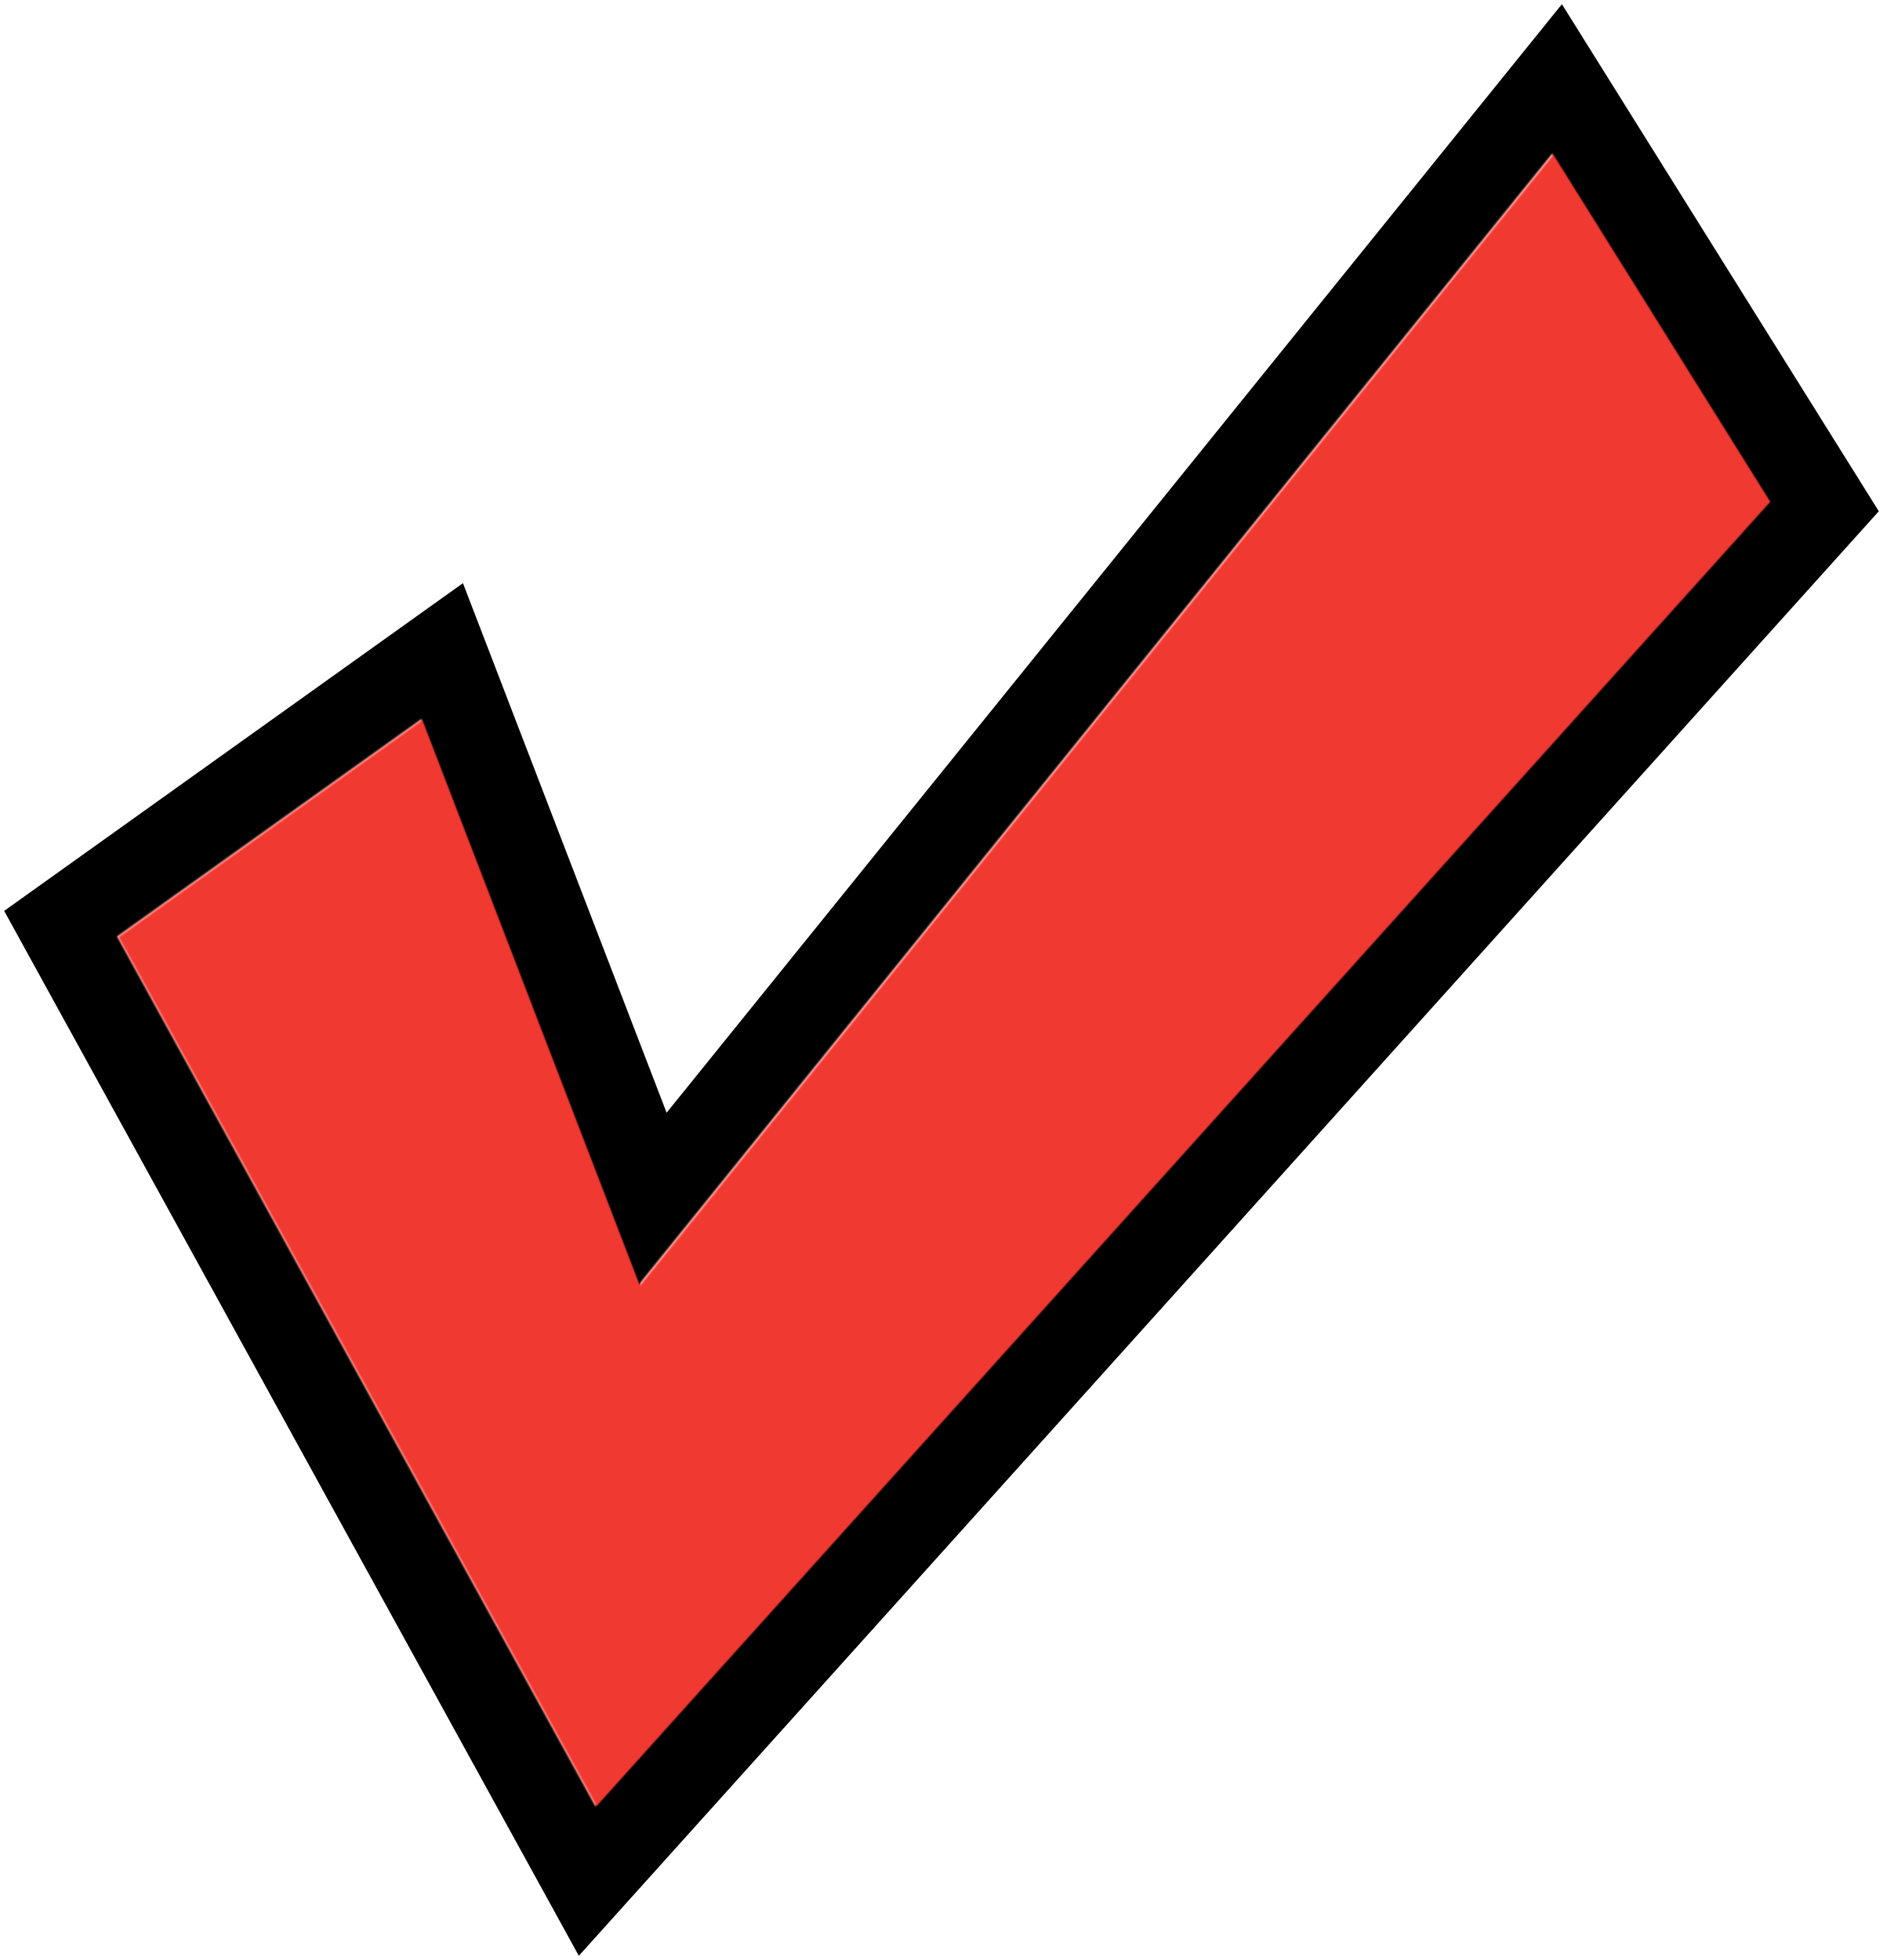
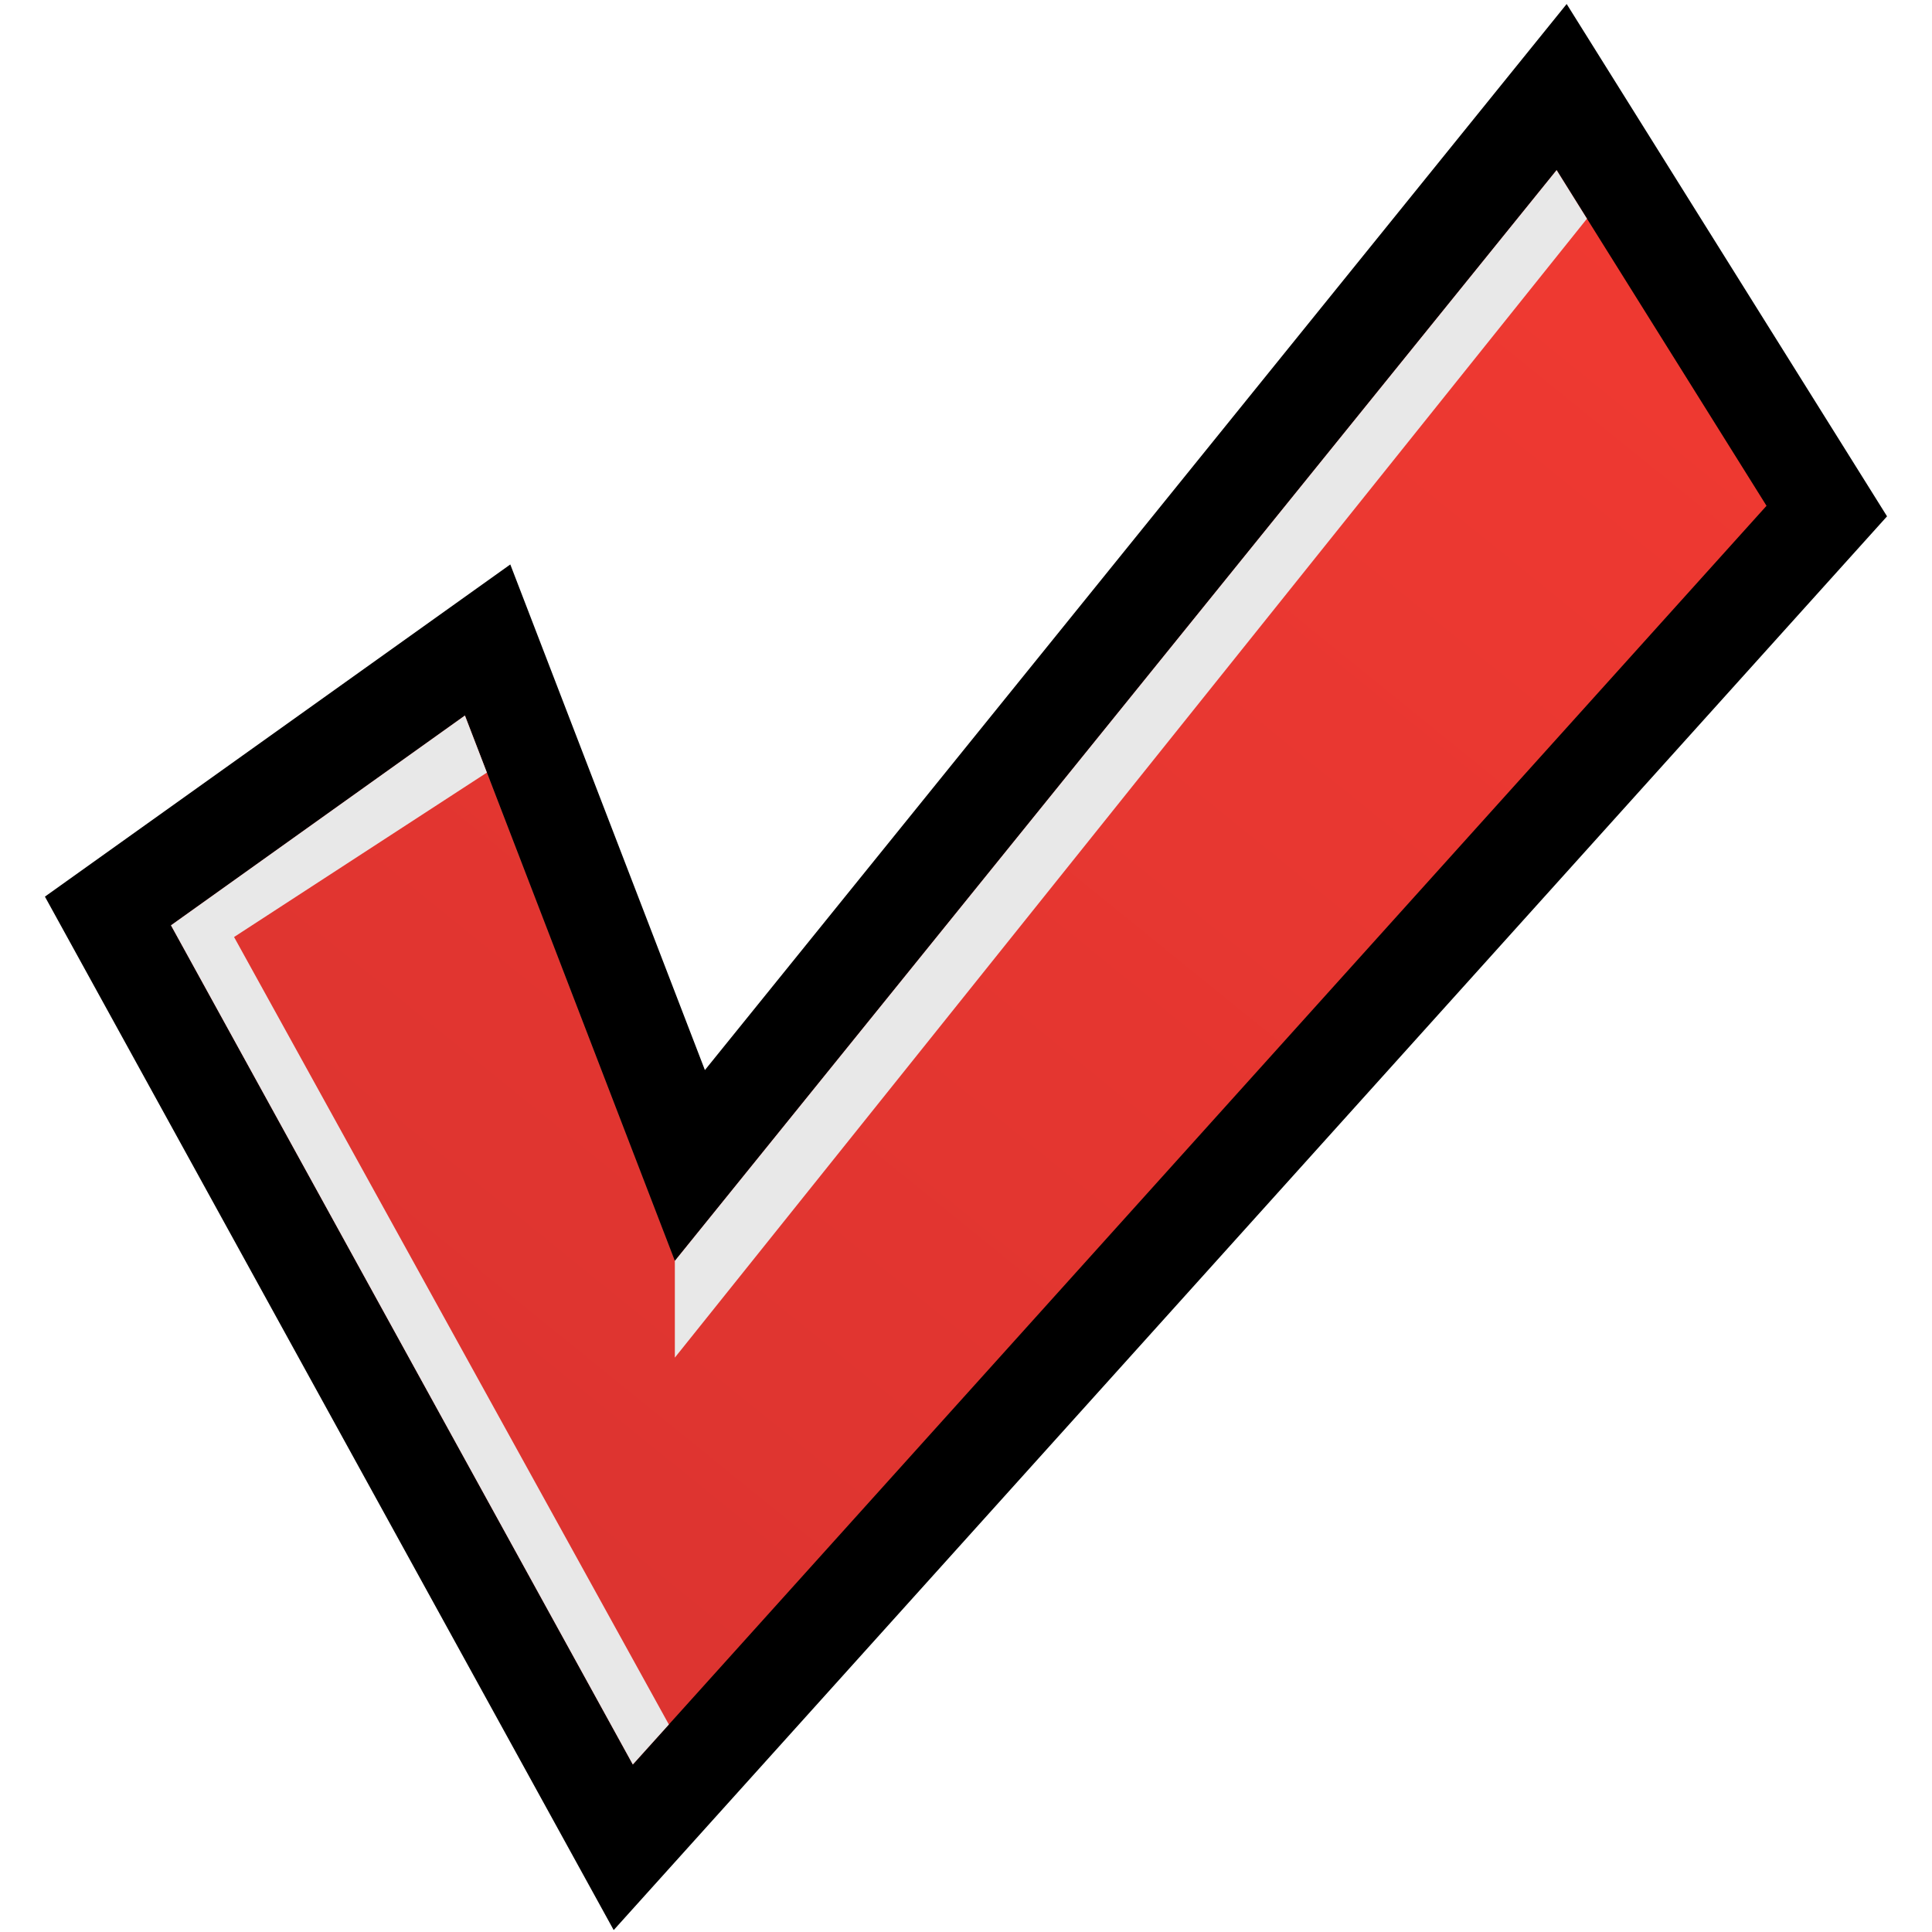
- <svg xmlns="http://www.w3.org/2000/svg" width="16" height="16.653" viewBox="0 0 16 16.653" version="1.1" id="svg1" xml:space="preserve">
-   <defs id="defs1">
-     <linearGradient id="swatch2752">
-       <stop style="stop-color:#000000;stop-opacity:1;" offset="0" id="stop2752" />
+ <svg xmlns="http://www.w3.org/2000/svg" width="20" height="20" version="1.1" viewBox="0 0 20 20">
+   <defs>
+     <linearGradient id="b" x1="16.5" x2="3.717" y1="-.5" y2="15.258" gradientTransform="matrix(.86934 0 0 .86865 1.7699 2.1957)" gradientUnits="userSpaceOnUse">
+       <stop stop-color="#ef3931" offset="0" />
+       <stop stop-color="#dd3430" offset="1" />
    </linearGradient>
-     <filter style="color-interpolation-filters:sRGB" id="filter4401" x="-0.071" y="-0.093" width="1.139" height="1.186">
-       <feGaussianBlur in="SourceGraphic" stdDeviation="0.01" result="blur1" id="feGaussianBlur4398" />
-       <feColorMatrix in="blur1" values="1 0 0 0 0 0 1 0 0 0 0 0 1 0 0 0 0 0 1 0 " result="colormatrix1" id="feColorMatrix4398" />
-       <feColorMatrix in="colormatrix1" type="luminanceToAlpha" result="colormatrix2" id="feColorMatrix4399" />
-       <feComposite in2="blur1" operator="arithmetic" k2="1" k3="0" result="composite1" id="feComposite4399" k1="0" k4="0" />
-       <feGaussianBlur in="composite1" stdDeviation="0.01" result="blur2" id="feGaussianBlur4399" />
-       <feDiffuseLighting lighting-color="#efefef" surfaceScale="0.5" diffuseConstant="4" result="lighting" id="feDiffuseLighting4399">
-         <feDistantLight azimuth="200" elevation="0" id="feDistantLight4399" />
-       </feDiffuseLighting>
-       <feFlood flood-color="rgb(197,41,41)" flood-opacity="1" result="flood" id="feFlood4399" />
-       <feComposite in="lighting" in2="blur1" operator="arithmetic" k3="1" k2="1" result="composite2" id="feComposite4400" k1="0" k4="0" />
-       <feBlend in2="SourceGraphic" mode="normal" result="blend" id="feBlend4400" />
-       <feComposite in="blend" in2="SourceGraphic" operator="in" result="composite3" id="feComposite4401" />
-     </filter>
  </defs>
-   <g id="layer2" transform="translate(1.352634,2.268321)">
-     <path style="opacity:1;fill:#ef3931;fill-opacity:1;stroke:#000000;stroke-width:2;stroke-linejoin:miter;stroke-dasharray:none;stroke-opacity:1;paint-order:stroke fill markers;filter:url(#filter4401)" d="M 16.5,-0.5 6,12.5 3.5,6 2.5088712e-8,8.5 5.5,18.5 19,3.5 Z" id="path7" transform="matrix(0.7390996,0,0,0.7390996,-0.3529025,-0.5918052)" />
-   </g>
+   <path d="m16.114 1.761-9.128 11.292-2.173-5.646-3.043 2.172 4.781 8.687 11.736-13.03z" fill="url(#b)" stroke="#000" stroke-width="2" style="paint-order:stroke fill markers" />
+   <path d="m16.114 1.761-9.128 11.292-2.173-5.646-3.043 2.172 4.781 8.687 0.373-0.414-4.501-8.152 2.617-1.702 1.946 5.056v1l9.442-11.79z" fill="#e8e8e8" />
</svg>
